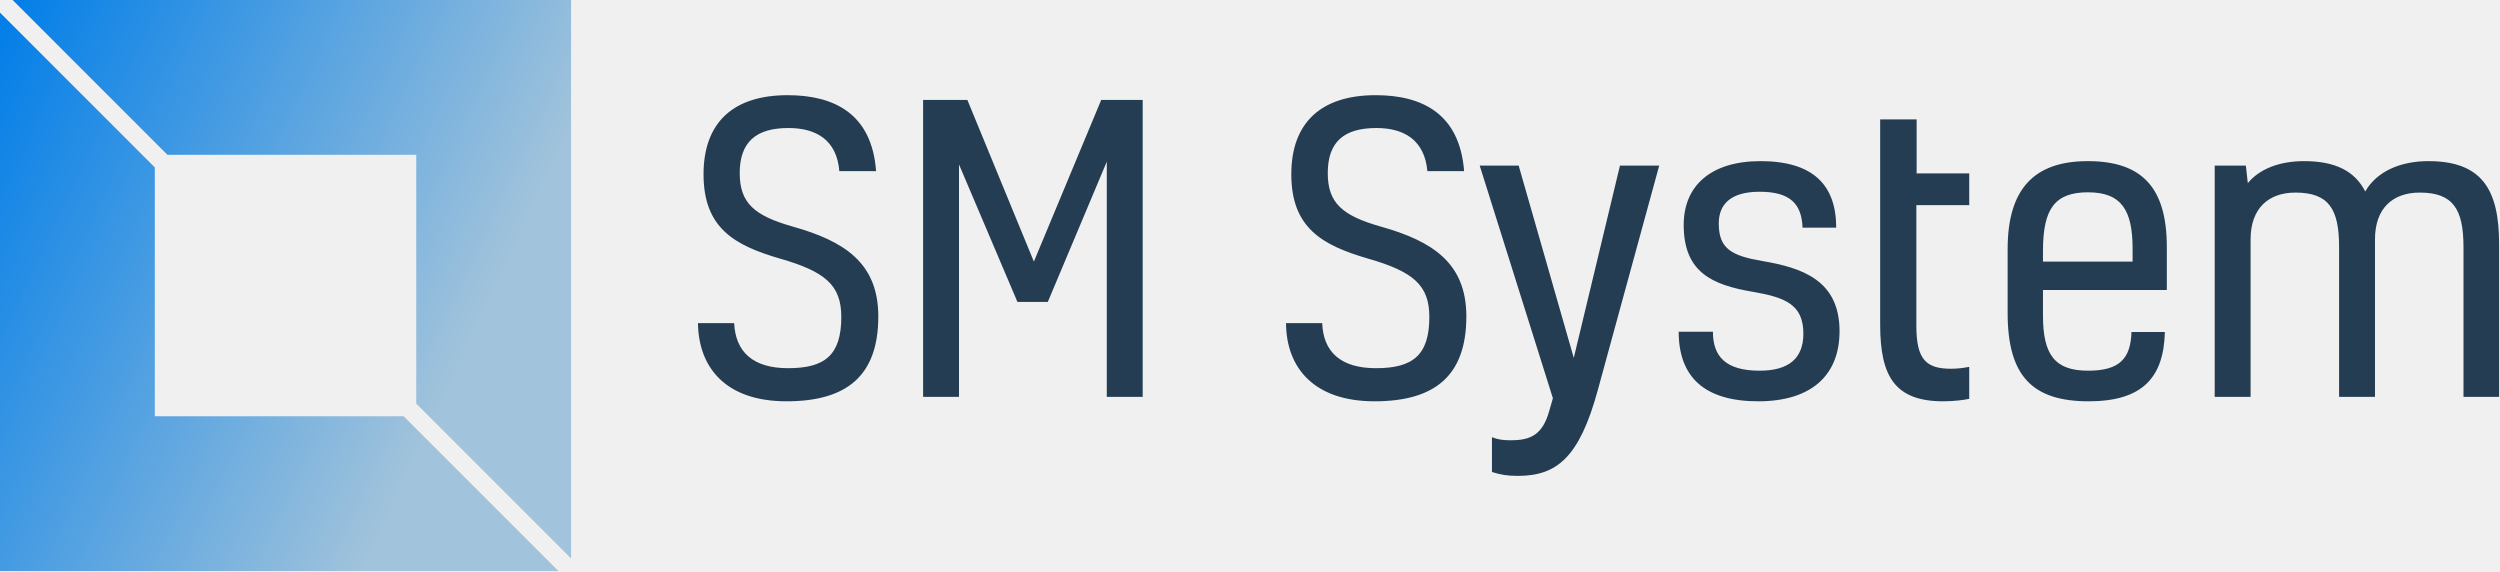
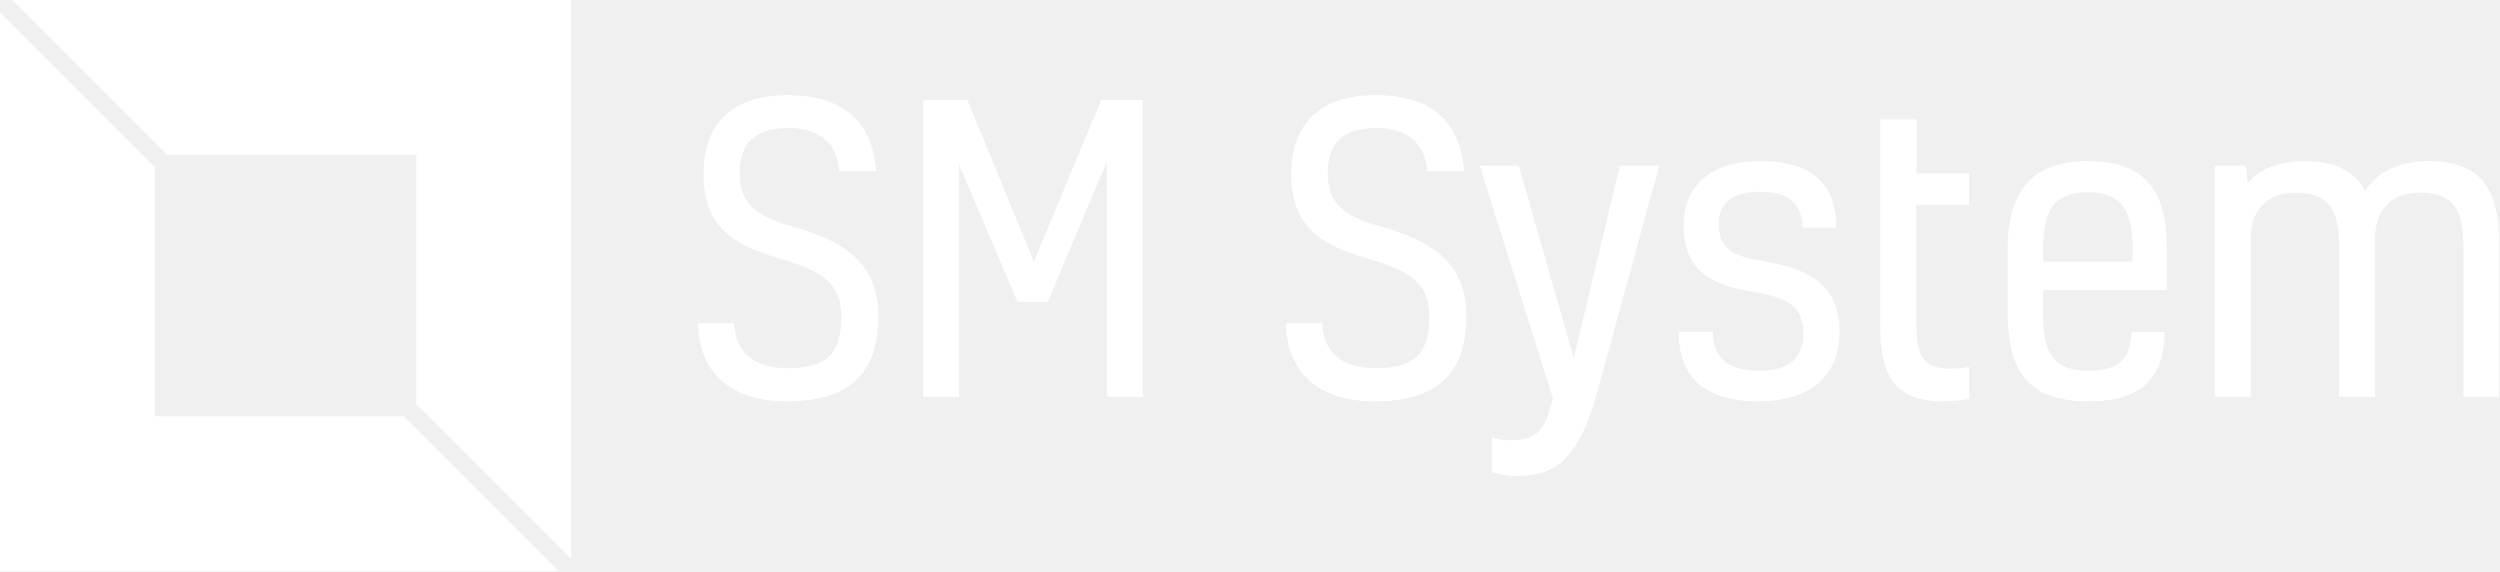
<svg xmlns="http://www.w3.org/2000/svg" data-v-423bf9ae="" viewBox="0 0 394 90" class="iconLeft">
-   <g data-v-423bf9ae="" id="6499d8fa-43ac-4ec2-9d57-da631cfbae99" fill="#253D52" transform="matrix(4.385965,0,0,4.385965,107.3684,-1.27193)">
+   <g data-v-423bf9ae="" id="f1708d0a-d4fb-4797-9fcb-1d85bf3e71fd" fill="white" transform="matrix(4.385965,0,0,4.385965,107.3684,-1.27193)">
    <path d="M3.54 9.58C5.18 10.05 5.75 10.54 5.75 11.68C5.75 13.06 5.15 13.52 3.84 13.52C2.58 13.52 1.95 12.94 1.90 11.90L0.60 11.90C0.62 13.52 1.62 14.71 3.78 14.71C5.95 14.71 7.08 13.79 7.08 11.66C7.08 9.73 5.85 8.95 4.00 8.43C2.63 8.04 2.10 7.59 2.10 6.51C2.10 5.39 2.69 4.89 3.85 4.89C4.86 4.89 5.59 5.33 5.68 6.44L7 6.44C6.85 4.38 5.50 3.71 3.82 3.71C1.86 3.71 0.80 4.70 0.80 6.55C0.80 8.47 1.89 9.10 3.54 9.58ZM8.69 3.88L8.69 14.55L9.98 14.55L9.98 6.20L12.08 11.14L13.17 11.14L15.29 6.10L15.29 14.55L16.58 14.55L16.58 3.88L15.09 3.88L12.67 9.69L10.28 3.88ZM24.67 9.58C26.31 10.05 26.88 10.54 26.88 11.68C26.88 13.06 26.28 13.52 24.96 13.52C23.70 13.52 23.07 12.94 23.03 11.90L21.73 11.90C21.74 13.52 22.75 14.71 24.91 14.71C27.08 14.71 28.21 13.79 28.21 11.66C28.21 9.73 26.98 8.95 25.13 8.43C23.76 8.04 23.23 7.59 23.23 6.51C23.23 5.39 23.81 4.89 24.98 4.89C25.98 4.89 26.71 5.33 26.81 6.44L28.13 6.44C27.97 4.38 26.63 3.71 24.95 3.71C22.99 3.71 21.92 4.70 21.92 6.55C21.92 8.47 23.02 9.10 24.67 9.58ZM31.19 15.05C30.95 15.92 30.51 16.11 29.81 16.11C29.53 16.11 29.36 16.09 29.13 16.00L29.13 17.25C29.44 17.35 29.69 17.39 30.06 17.39C31.46 17.39 32.27 16.73 32.93 14.32L35.14 6.24L33.73 6.24L32.07 13.15L30.09 6.24L28.69 6.24L31.32 14.60ZM38.85 9.67C37.74 9.48 37.28 9.23 37.28 8.32C37.28 7.62 37.72 7.18 38.75 7.18C39.86 7.18 40.26 7.63 40.29 8.47L41.50 8.47C41.50 6.93 40.66 6.08 38.78 6.08C37.00 6.08 36.02 6.96 36.02 8.37C36.02 10.07 37.03 10.53 38.53 10.78C39.68 10.98 40.32 11.24 40.32 12.28C40.32 13.17 39.79 13.61 38.75 13.61C37.53 13.61 37.07 13.10 37.07 12.21L35.84 12.21C35.84 13.85 36.78 14.71 38.70 14.71C40.59 14.71 41.62 13.79 41.62 12.19C41.62 10.35 40.26 9.91 38.85 9.67ZM45.63 13.54C44.74 13.54 44.38 13.22 44.38 12.00L44.38 7.66L46.28 7.66L46.28 6.52L44.39 6.52L44.39 4.58L43.08 4.58L43.08 11.96C43.08 13.83 43.62 14.71 45.35 14.71C45.72 14.71 46.12 14.66 46.28 14.62L46.28 13.47C46.10 13.51 45.86 13.54 45.63 13.54ZM52.11 12.22C52.08 13.17 51.69 13.61 50.55 13.61C49.35 13.61 48.93 13.03 48.93 11.63L48.93 10.71L53.38 10.71L53.38 9.17C53.38 7.04 52.50 6.08 50.54 6.08C48.61 6.08 47.66 7.08 47.66 9.24L47.66 11.54C47.66 13.82 48.57 14.71 50.57 14.71C52.49 14.71 53.27 13.87 53.31 12.22ZM50.55 7.20C51.77 7.20 52.15 7.87 52.15 9.23L52.15 9.69L48.93 9.69L48.93 9.30C48.93 7.80 49.35 7.20 50.55 7.20ZM58.31 6.08C57.43 6.08 56.71 6.36 56.29 6.87L56.22 6.24L55.10 6.24L55.10 14.55L56.39 14.55L56.39 8.89C56.39 7.77 57.04 7.21 58.00 7.21C59.21 7.21 59.57 7.81 59.57 9.17L59.57 14.55L60.86 14.55L60.86 8.89C60.86 7.77 61.50 7.21 62.47 7.21C63.67 7.21 64.04 7.81 64.04 9.17L64.04 14.55L65.32 14.55L65.32 9.06C65.32 7.11 64.71 6.08 62.78 6.08C61.74 6.08 60.91 6.47 60.51 7.17C60.14 6.45 59.46 6.08 58.31 6.08Z" />
  </g>
-   <defs data-v-423bf9ae="">
-     <linearGradient data-v-423bf9ae="" gradientTransform="rotate(25)" id="75bbce84-0389-4a24-a5e9-cbb303ce87b4" x1="0%" y1="0%" x2="100%" y2="0%">
-       <stop data-v-423bf9ae="" offset="0%" style="stop-color: rgb(0, 125, 232); stop-opacity: 1;" />
-       <stop data-v-423bf9ae="" offset="100%" style="stop-color: rgb(161, 195, 219); stop-opacity: 1;" />
-     </linearGradient>
-   </defs>
-   <g data-v-423bf9ae="" id="71ec4011-b10a-4d17-94fa-46075189ef19" transform="matrix(2.8125,0,0,2.8125,0,0)" stroke="none" fill="url(#75bbce84-0389-4a24-a5e9-cbb303ce87b4)">
+   <g data-v-423bf9ae="" id="c33bc8b6-bb06-43ab-8723-3cd3db764d26" transform="matrix(2.8125,0,0,2.8125,0,0)" stroke="none" fill="white">
    <path d="M9.382 8.675h13.943v13.943L32 31.293V0H.707zM22.618 23.325H8.675V9.382L0 .707V32h31.293z" />
  </g>
</svg>
